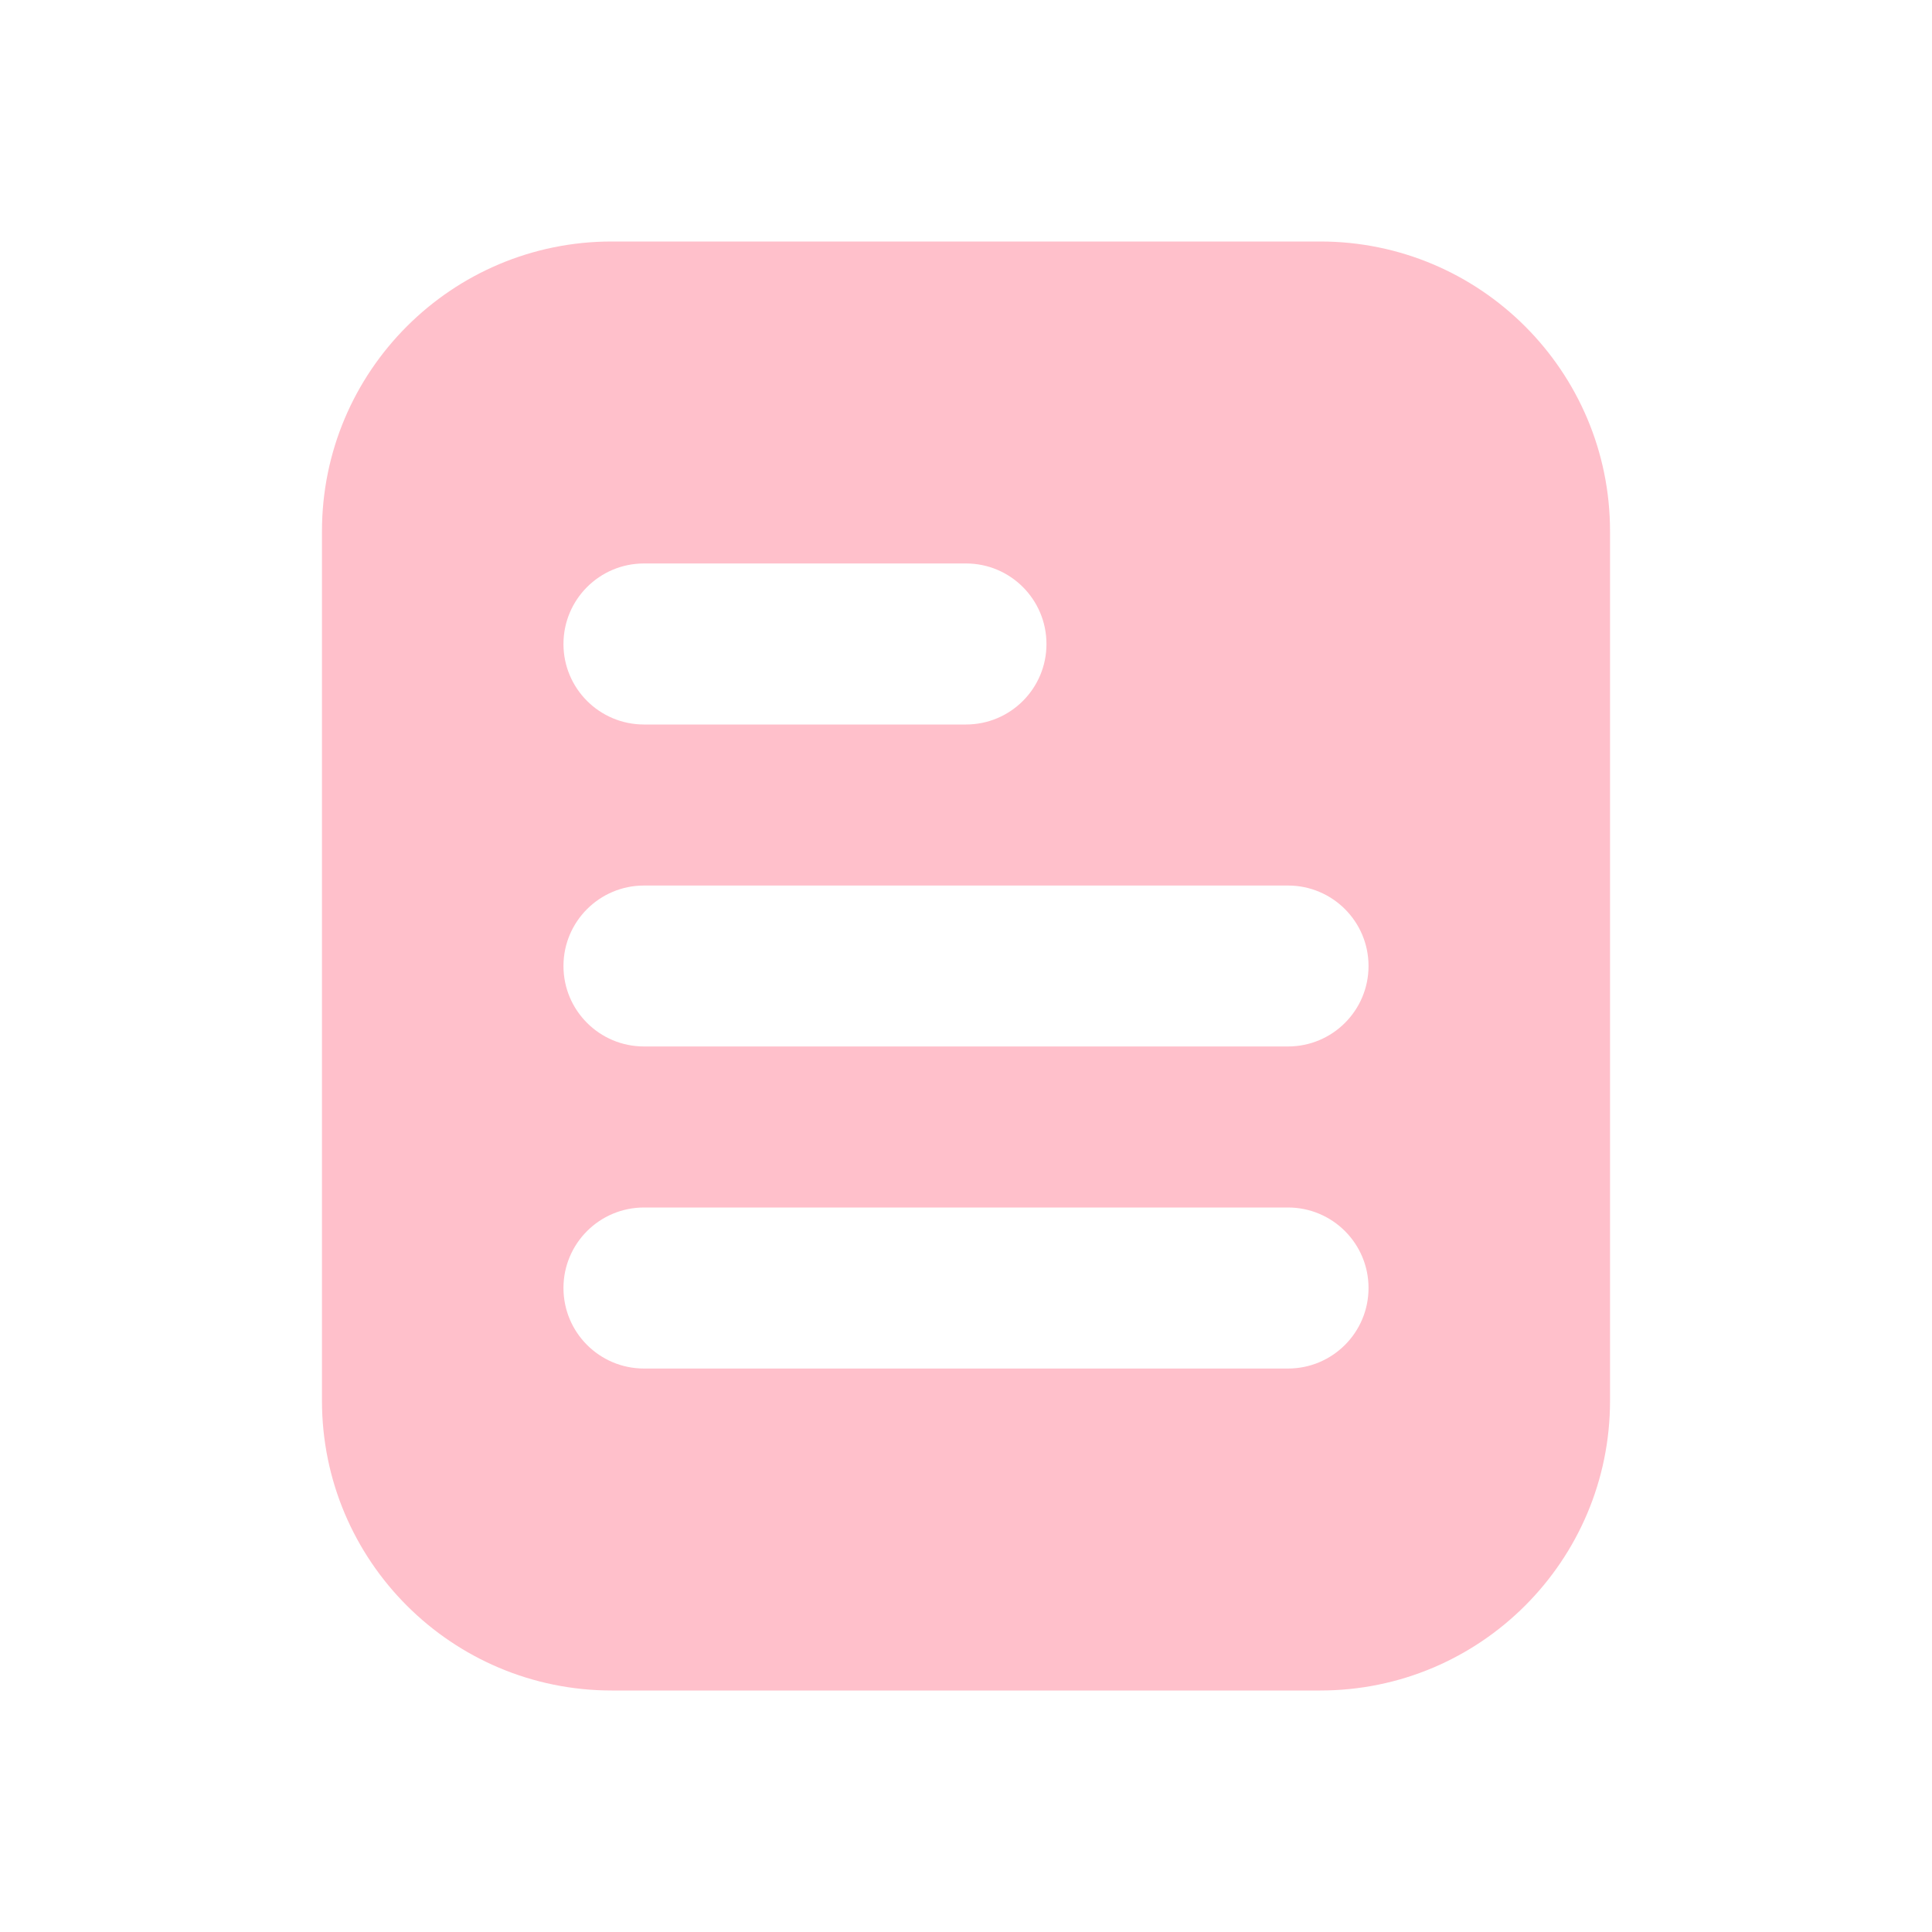
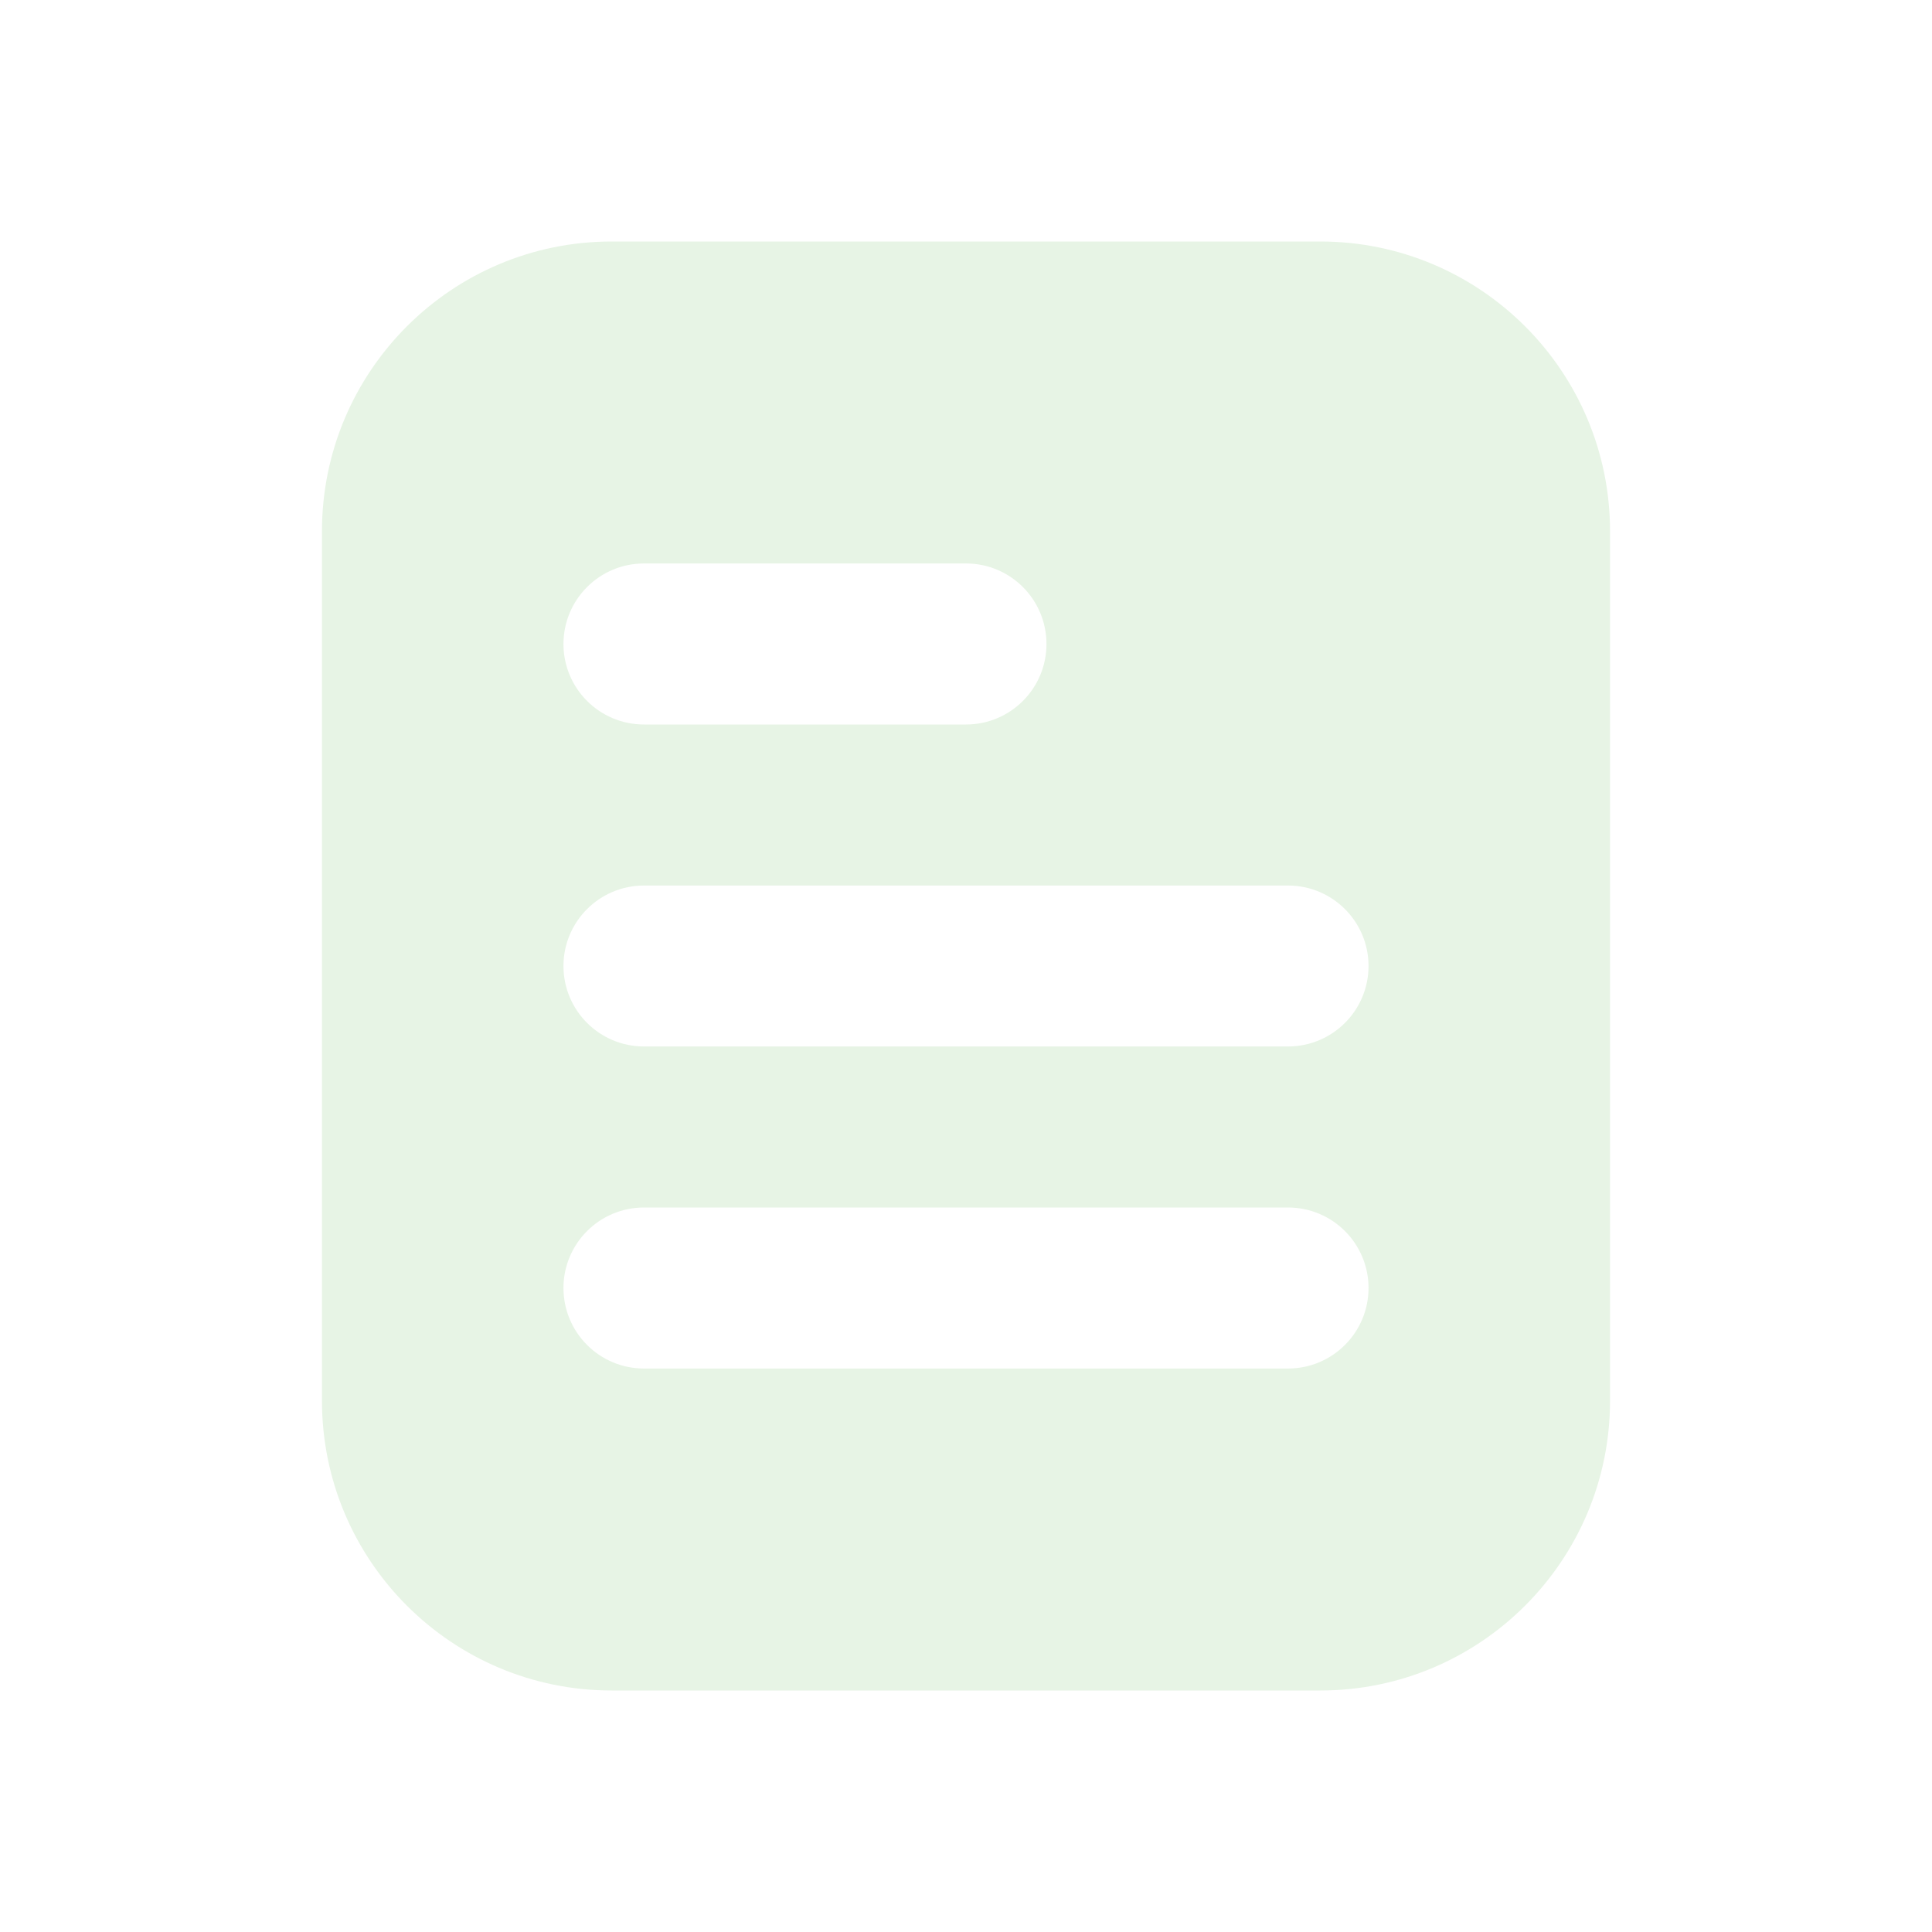
<svg xmlns="http://www.w3.org/2000/svg" width="20" height="20" viewBox="0 0 20 20" fill="none">
-   <path fill-rule="evenodd" clip-rule="evenodd" d="M6.333 2.5C4.676 2.5 3.333 3.843 3.333 5.5V14.5C3.333 16.157 4.676 17.5 6.333 17.5H13.667C15.323 17.5 16.667 16.157 16.667 14.5V5.5C16.667 3.843 15.323 2.5 13.667 2.5H6.333ZM6.667 5.833C6.206 5.833 5.833 6.206 5.833 6.667C5.833 7.127 6.206 7.5 6.667 7.5H10C10.46 7.5 10.833 7.127 10.833 6.667C10.833 6.206 10.46 5.833 10 5.833H6.667ZM6.667 9.167C6.206 9.167 5.833 9.54 5.833 10C5.833 10.46 6.206 10.833 6.667 10.833H13.333C13.794 10.833 14.167 10.46 14.167 10C14.167 9.54 13.794 9.167 13.333 9.167H6.667ZM6.667 12.5C6.206 12.5 5.833 12.873 5.833 13.333C5.833 13.794 6.206 14.167 6.667 14.167H13.333C13.794 14.167 14.167 13.794 14.167 13.333C14.167 12.873 13.794 12.5 13.333 12.5H6.667Z" fill="#FFC0CB" />
+   <path fill-rule="evenodd" clip-rule="evenodd" d="M6.333 2.5C4.676 2.5 3.333 3.843 3.333 5.5V14.5C3.333 16.157 4.676 17.5 6.333 17.5H13.667C15.323 17.5 16.667 16.157 16.667 14.5V5.5C16.667 3.843 15.323 2.5 13.667 2.5H6.333ZM6.667 5.833C6.206 5.833 5.833 6.206 5.833 6.667C5.833 7.127 6.206 7.5 6.667 7.5H10C10.46 7.5 10.833 7.127 10.833 6.667C10.833 6.206 10.46 5.833 10 5.833H6.667ZM6.667 9.167C6.206 9.167 5.833 9.54 5.833 10C5.833 10.46 6.206 10.833 6.667 10.833H13.333C13.794 10.833 14.167 10.46 14.167 10C14.167 9.54 13.794 9.167 13.333 9.167H6.667ZM6.667 12.5C6.206 12.5 5.833 12.873 5.833 13.333C5.833 13.794 6.206 14.167 6.667 14.167H13.333C13.794 14.167 14.167 13.794 14.167 13.333C14.167 12.873 13.794 12.5 13.333 12.5H6.667Z" fill="#E7F4E5" />
</svg>
